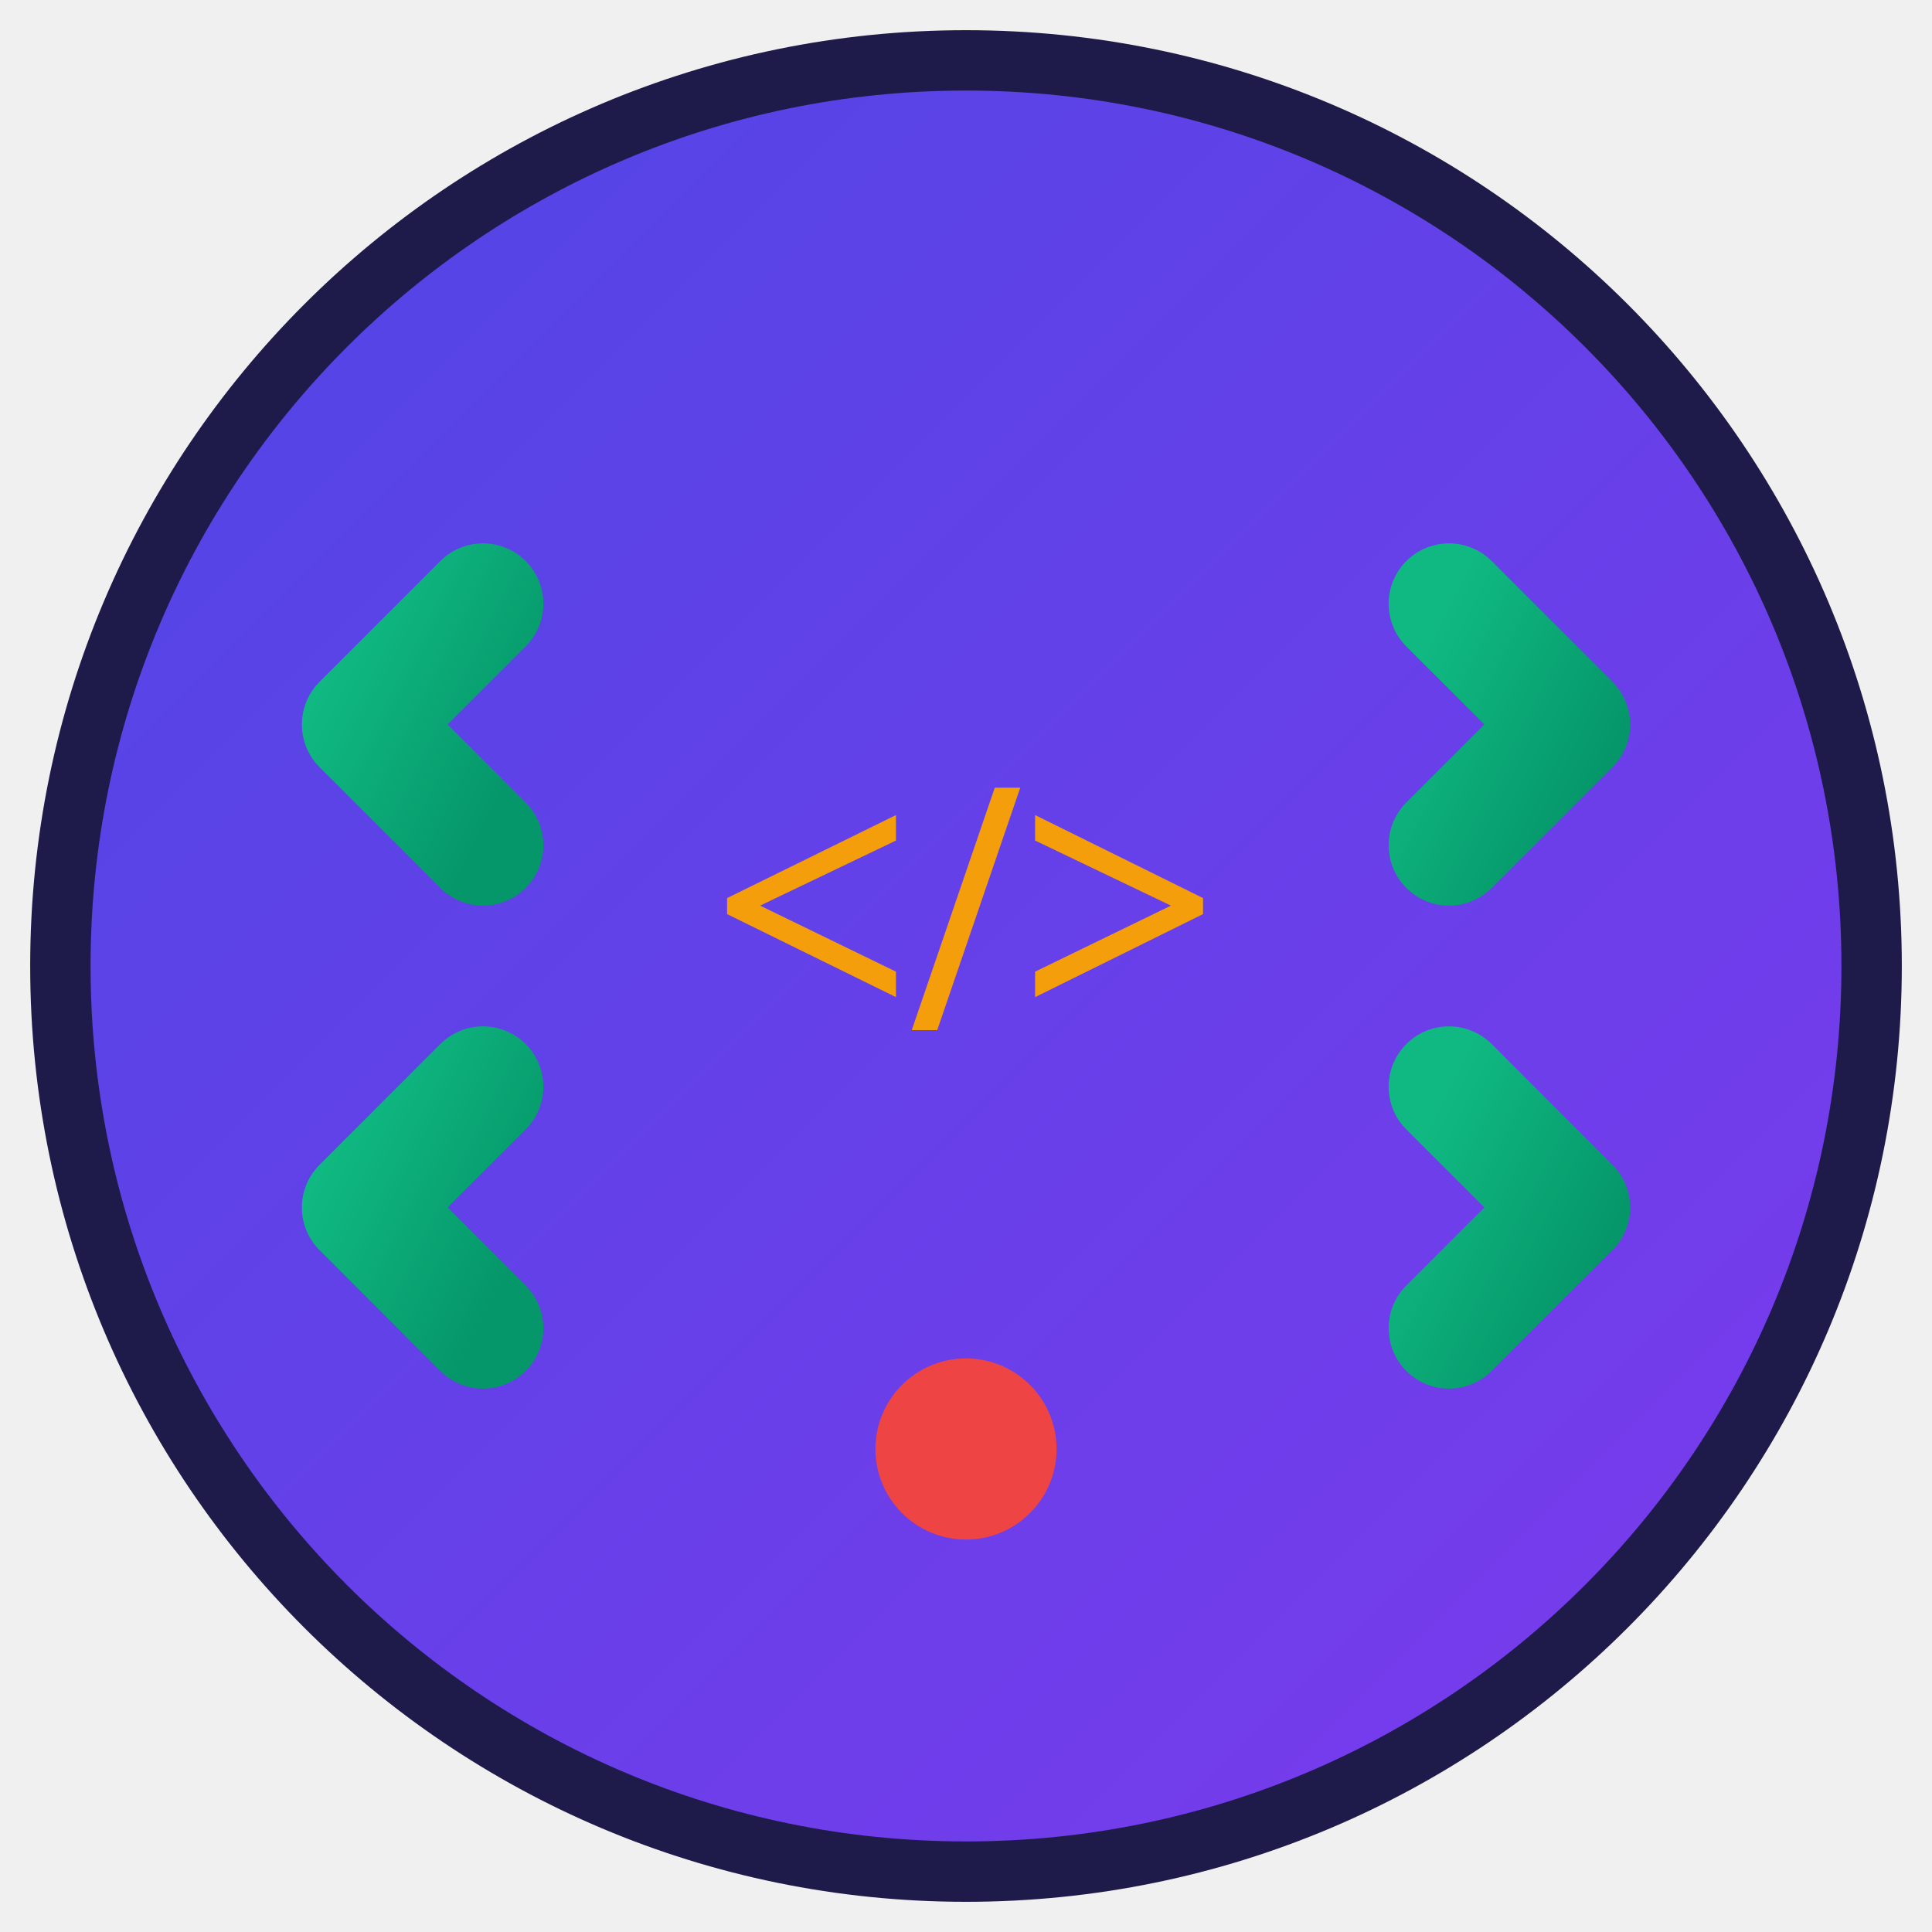
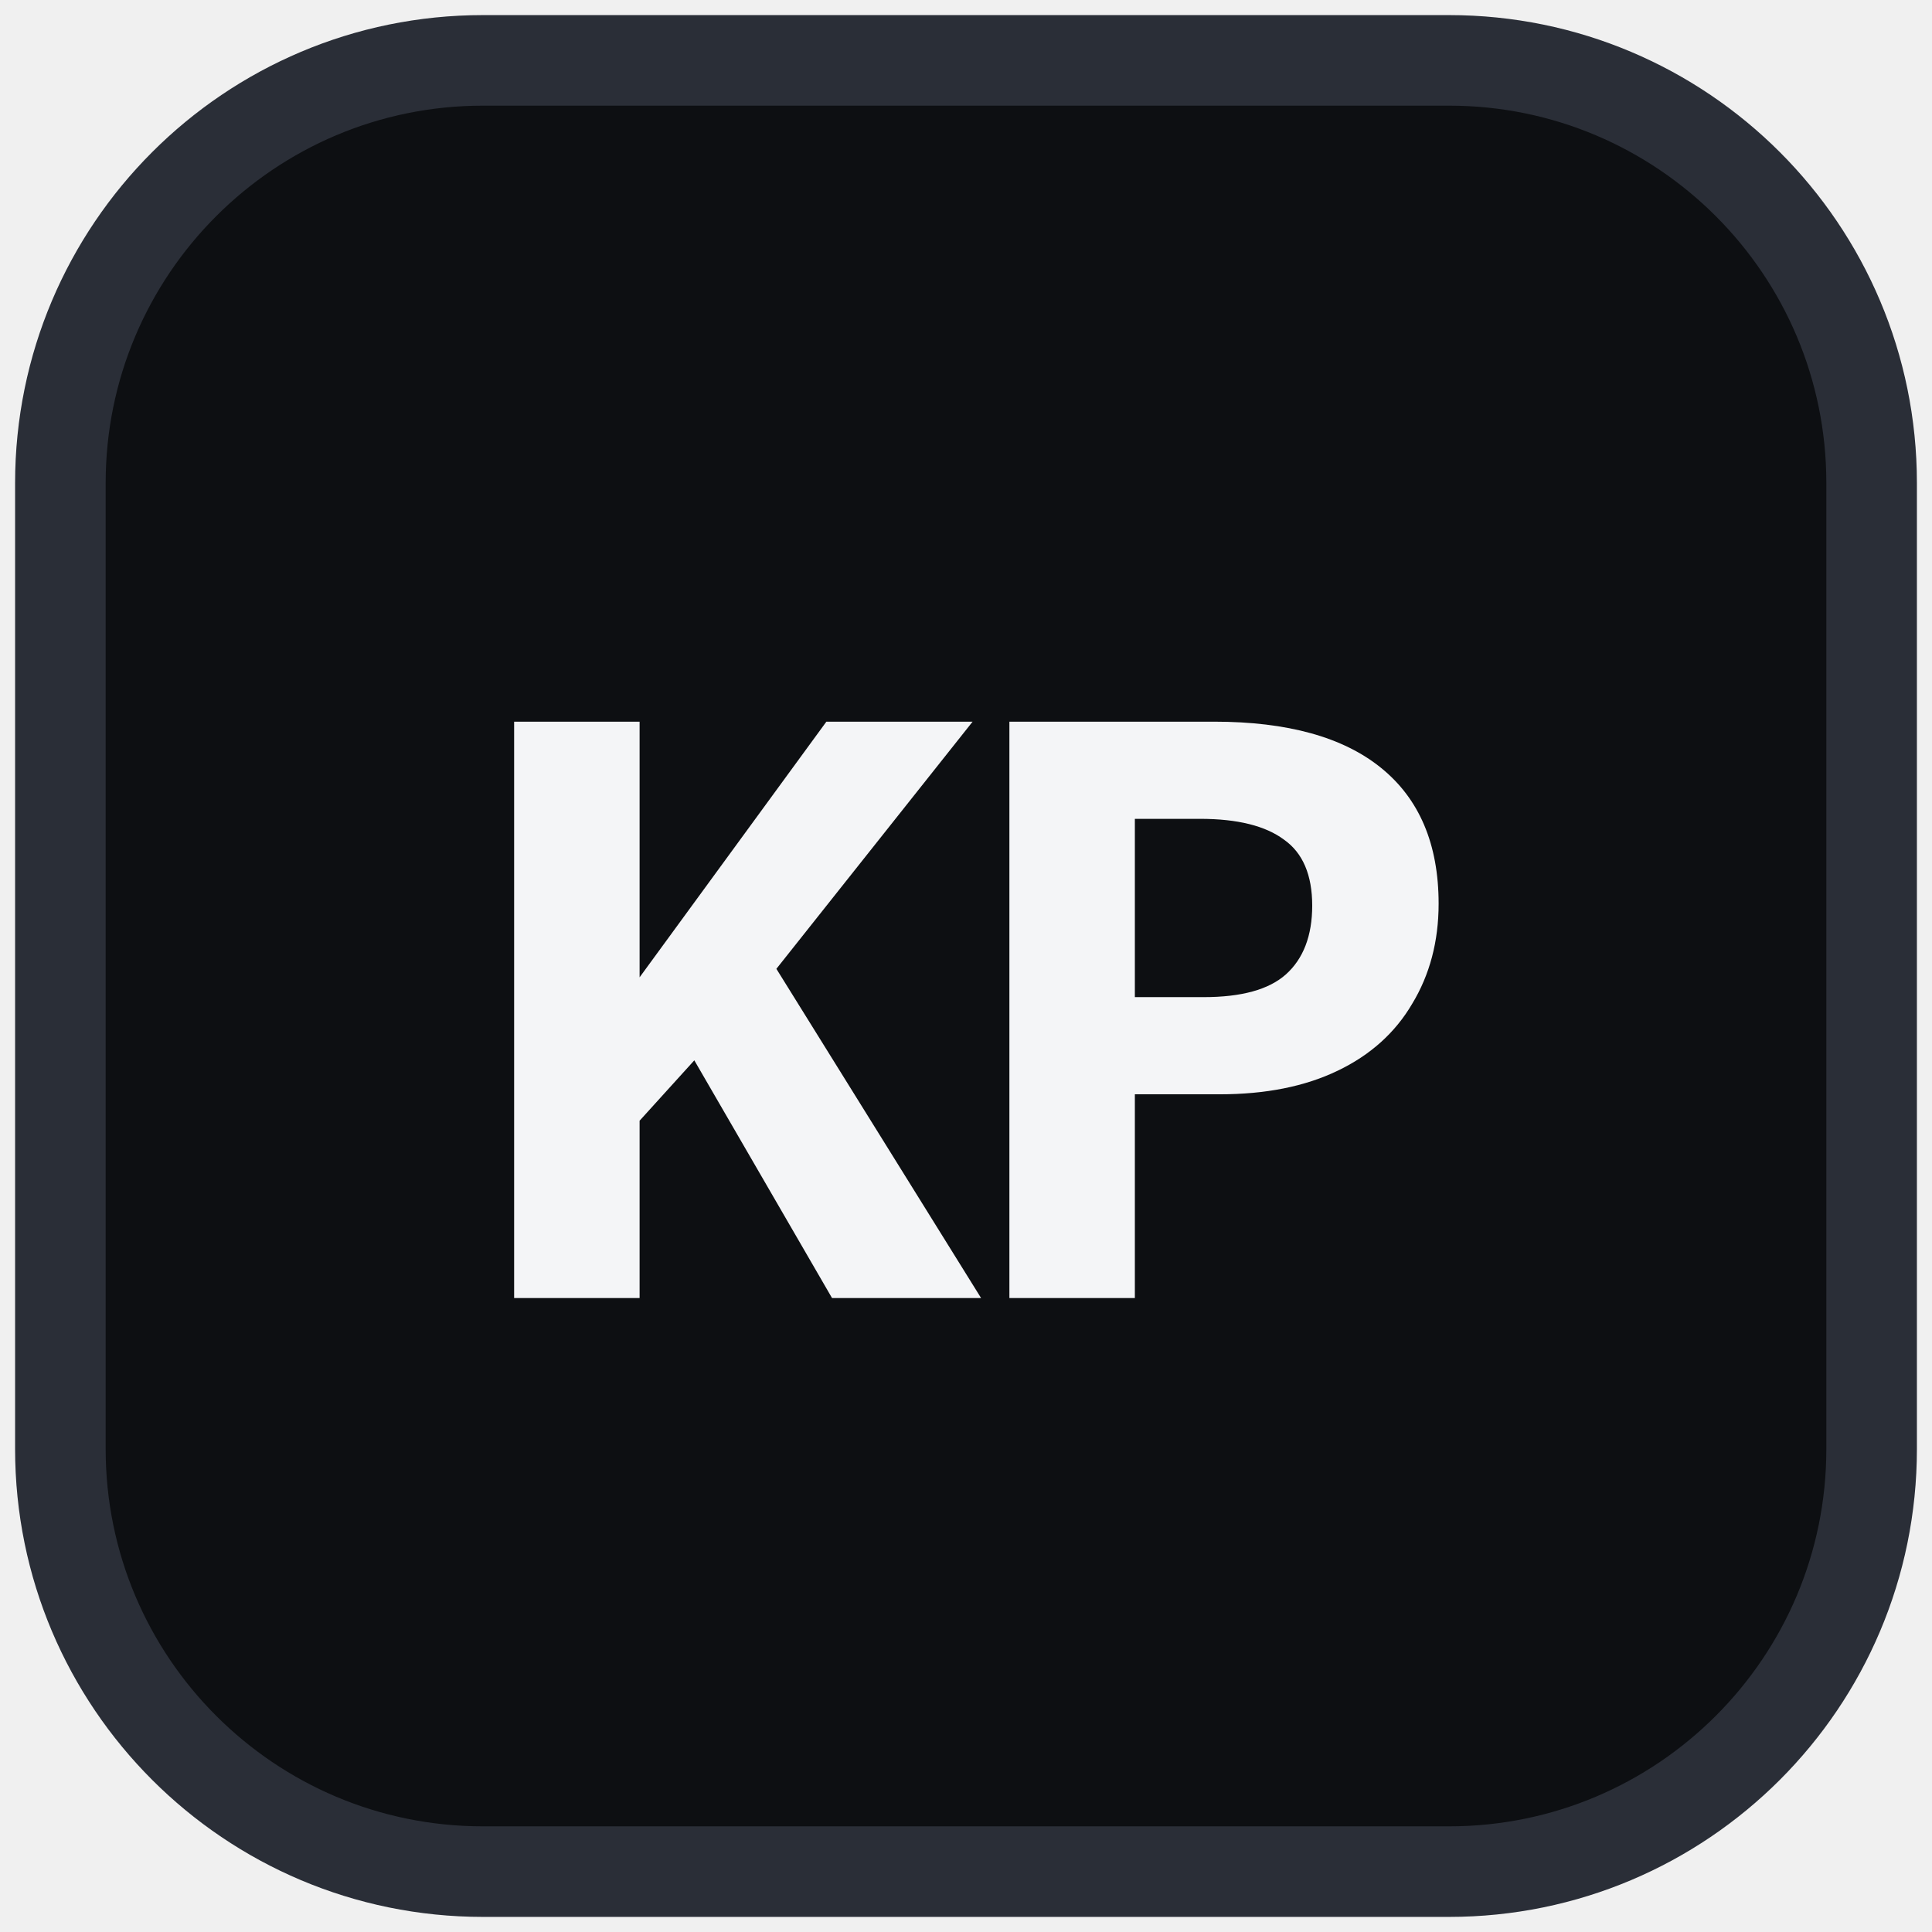
<svg xmlns="http://www.w3.org/2000/svg" viewBox="0 0 32 32" width="32" height="32">
  <defs>
-     <linearGradient id="bg" x1="0%" y1="0%" x2="100%" y2="100%">
-       <stop offset="0%" style="stop-color:#4F46E5" stop-opacity="1" />
-       <stop offset="100%" style="stop-color:#7C3AED" stop-opacity="1" />
-     </linearGradient>
-     <linearGradient id="code" x1="0%" y1="0%" x2="100%" y2="100%">
-       <stop offset="0%" style="stop-color:#10B981" stop-opacity="1" />
-       <stop offset="100%" style="stop-color:#059669" stop-opacity="1" />
-     </linearGradient>
+     <style>
+       .bg { fill: #0d0f12; }
+       .border { stroke: #2a2e37; stroke-width: 1.5; }
+       .txt {
+         fill: #f4f5f7;
+         font-family: ui-monospace, "SF Mono", "Cascadia Code", "JetBrains Mono", "Liberation Mono", Menlo, monospace;
+         font-size: 14.5px;
+         font-weight: 800;
+         letter-spacing: -0.5px;
+       }
+       @media (prefers-color-scheme: light) {
+         .bg { fill: #0f1115; }
+         .border { stroke: #1e222a; }
+         .txt { fill: #ffffff; }
+       }
+       @media (prefers-color-scheme: dark) {
+         .bg { fill: #111317; }
+         .border { stroke: #333842; }
+         .txt { fill: #f8fafc; }
+       }
+     </style>
  </defs>
-   <circle cx="16" cy="16" r="15" fill="url(#bg)" stroke="#1E1B4B" stroke-width="1" />
-   <path d="M8 10 L6 12 L8 14" stroke="url(#code)" stroke-width="2" fill="none" stroke-linecap="round" stroke-linejoin="round" />
-   <path d="M24 10 L26 12 L24 14" stroke="url(#code)" stroke-width="2" fill="none" stroke-linecap="round" stroke-linejoin="round" />
-   <path d="M8 18 L6 20 L8 22" stroke="url(#code)" stroke-width="2" fill="none" stroke-linecap="round" stroke-linejoin="round" />
-   <path d="M24 18 L26 20 L24 22" stroke="url(#code)" stroke-width="2" fill="none" stroke-linecap="round" stroke-linejoin="round" />
-   <text x="16" y="17" text-anchor="middle" fill="#F59E0B" font-size="6" font-weight="bold">&lt;/&gt;</text>
-   <circle cx="16" cy="24" r="1.5" fill="#EF4444" />
+   <rect class="bg border" x="1" y="1" width="30" height="30" rx="7" />
+   <text class="txt" x="16" y="21.5" text-anchor="middle">KP</text>
</svg>
